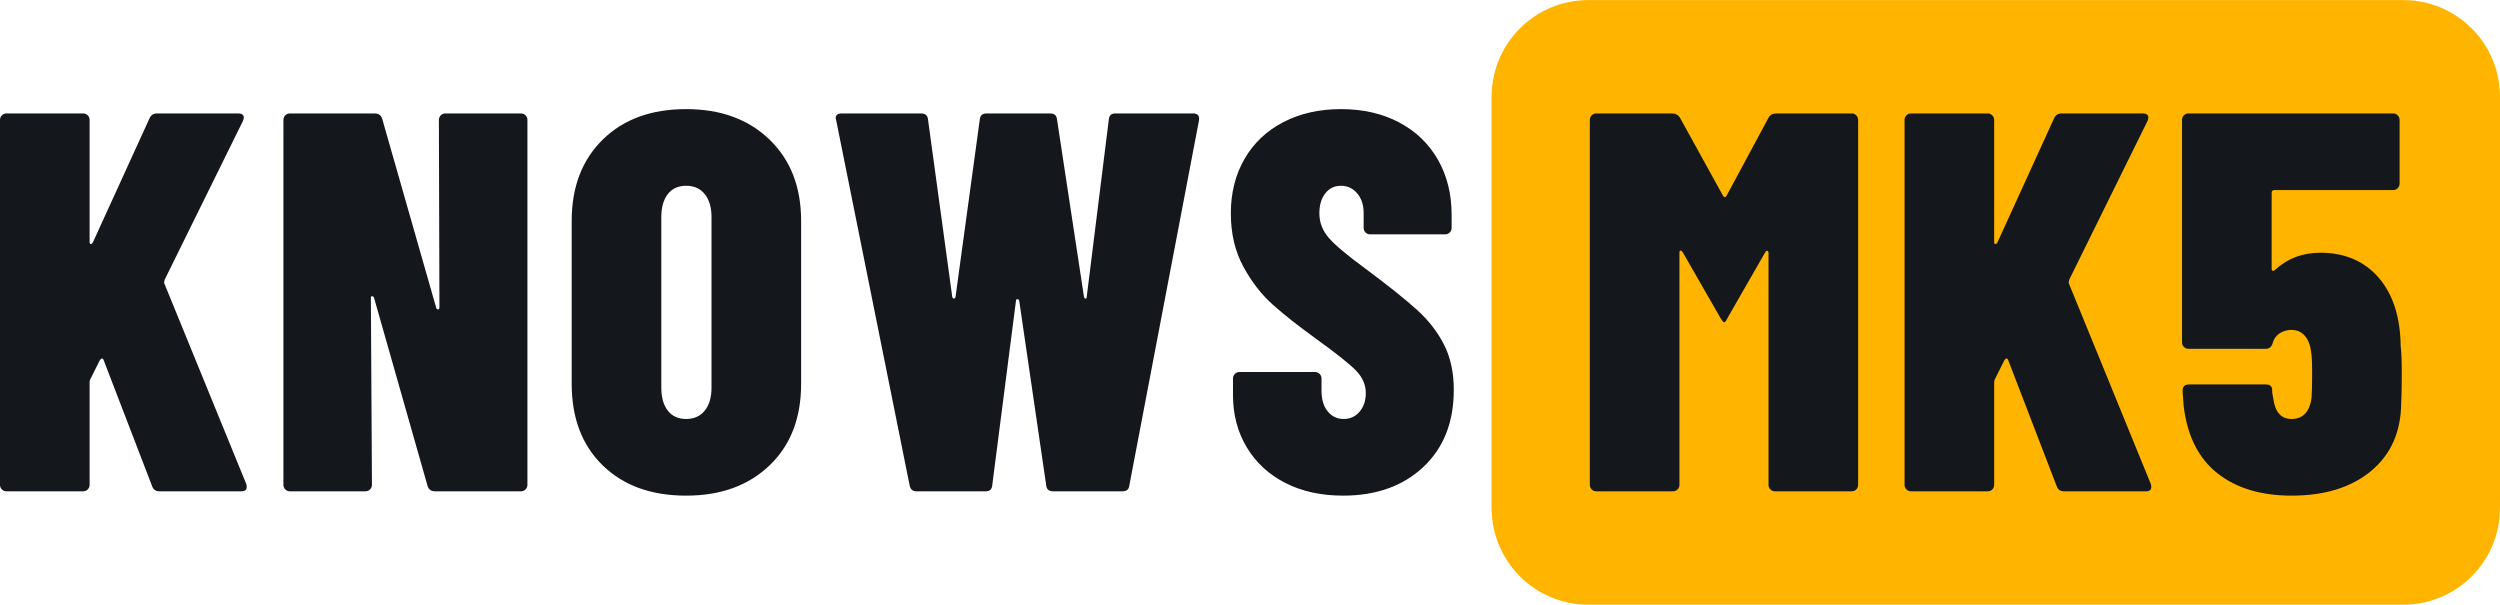
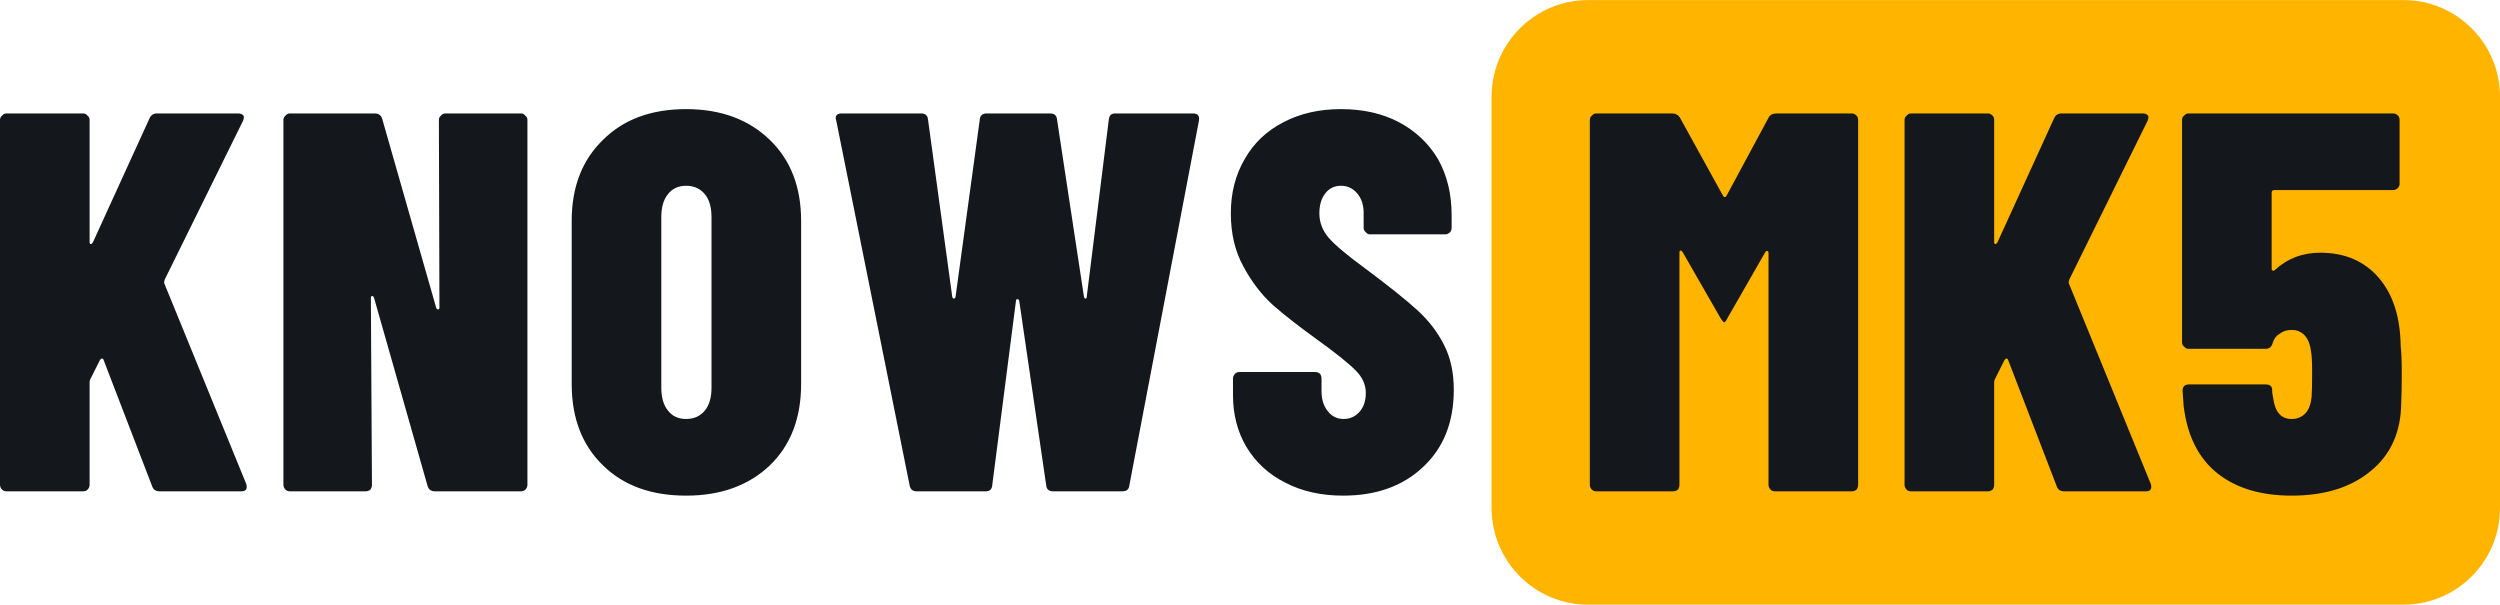
<svg xmlns="http://www.w3.org/2000/svg" viewBox="0 0 463.1 112.0" width="463" height="112" role="img" aria-label="Knows MK5">
-   <g transform="translate(0.00 0.00)">
-     <path d="M0.0 89.8V22.2Q0.0 21.7 0.35 21.35Q0.7 21.0 1.2 21.0H15.4Q15.9 21.0 16.25 21.35Q16.6 21.7 16.6 22.2V44.8Q16.6 45.2 16.8 45.2Q17.0 45.2 17.2 44.9L27.7 21.9Q28.1 21.0 29.1 21.0H44.1Q44.8 21.0 45.05 21.35Q45.3 21.7 45.0 22.4L30.5 51.8Q30.4 52.2 30.4 52.4L45.6 89.6Q45.7 89.8 45.7 90.2Q45.7 91.0 44.7 91.0H29.6Q28.5 91.0 28.2 90.1L19.2 66.7Q19.1 66.4 18.9 66.4Q18.7 66.4 18.5 66.7L16.7 70.3Q16.6 70.5 16.6 70.9V89.8Q16.6 90.3 16.25 90.65Q15.9 91.0 15.4 91.0H1.2Q0.7 91.0 0.35 90.65Q0.0 90.3 0.0 89.8ZM82.5 21.0H96.5Q97.0 21.0 97.35 21.35Q97.7 21.7 97.7 22.2V89.8Q97.7 90.3 97.35 90.65Q97.0 91.0 96.5 91.0H80.6Q79.5 91.0 79.2 90.0L69.3 55.2Q69.2 54.9 68.95 54.85Q68.7 54.8 68.7 55.2L68.9 89.8Q68.9 90.3 68.55 90.65Q68.2 91.0 67.7 91.0H53.7Q53.2 91.0 52.85 90.65Q52.5 90.3 52.5 89.8V22.2Q52.5 21.7 52.85 21.35Q53.2 21.0 53.7 21.0H69.4Q70.5 21.0 70.8 22.0L80.8 57.0Q80.9 57.3 81.15 57.3Q81.4 57.3 81.4 56.9L81.3 22.2Q81.3 21.7 81.65 21.35Q82.0 21.0 82.5 21.0ZM105.9 71.1V40.9Q105.9 31.5 111.65 25.85Q117.4 20.2 127.1 20.2Q136.7 20.2 142.55 25.85Q148.4 31.5 148.4 40.9V71.1Q148.4 80.6 142.55 86.2Q136.7 91.8 127.1 91.8Q117.4 91.8 111.65 86.2Q105.9 80.6 105.9 71.1ZM131.8 71.8V40.2Q131.8 37.5 130.55 35.95Q129.3 34.4 127.1 34.4Q124.9 34.4 123.7 35.95Q122.5 37.5 122.5 40.2V71.8Q122.5 74.5 123.7 76.05Q124.9 77.6 127.1 77.6Q129.3 77.6 130.55 76.05Q131.8 74.5 131.8 71.8ZM168.5 89.9 154.9 22.3 154.8 21.9Q154.8 21.0 155.9 21.0H170.6Q171.8 21.0 171.9 22.1L176.4 55.0Q176.5 55.3 176.7 55.3Q176.9 55.3 177 55.0L181.5 22.1Q181.6 21.0 182.8 21.0H194.5Q195.7 21.0 195.8 22.1L200.8 55.0Q200.9 55.3 201.1 55.3Q201.3 55.3 201.3 55.0L205.4 22.1Q205.5 21.0 206.6 21.0H221Q222.3 21.0 222.1 22.3L209.2 89.9Q209.1 91.0 207.9 91.0H195.1Q193.9 91.0 193.8 89.9L188.8 55.7Q188.7 55.4 188.45 55.4Q188.2 55.4 188.2 55.7L183.8 89.9Q183.7 91.0 182.6 91.0H169.8Q168.7 91.0 168.5 89.9ZM228.4 73.2V70.1Q228.4 69.6 228.75 69.25Q229.1 68.9 229.6 68.9H243.6Q244.1 68.9 244.45 69.25Q244.8 69.6 244.8 70.1V72.4Q244.8 74.8 245.95 76.2Q247.1 77.6 248.9 77.6Q250.7 77.6 251.85 76.25Q253.0 74.9 253.0 72.8Q253.0 70.5 251.2 68.65Q249.4 66.8 244.0 62.9Q239.0 59.3 235.8 56.45Q232.6 53.6 230.3 49.35Q228.0 45.1 228.0 39.5Q228.0 33.8 230.55 29.4Q233.1 25.0 237.75 22.6Q242.4 20.2 248.4 20.2Q254.5 20.2 259.15 22.65Q263.8 25.1 266.35 29.55Q268.9 34.0 268.9 39.8V42.2Q268.9 42.7 268.55 43.05Q268.2 43.4 267.7 43.4H253.8Q253.3 43.4 252.95 43.05Q252.6 42.7 252.6 42.2V39.4Q252.6 37.2 251.4 35.8Q250.2 34.4 248.4 34.4Q246.6 34.4 245.5 35.8Q244.4 37.2 244.4 39.5Q244.4 42.0 246.1 44.0Q247.8 46.0 253.0 49.8Q259.3 54.5 262.5 57.4Q265.7 60.3 267.5 63.85Q269.3 67.4 269.3 72.2Q269.3 81.2 263.65 86.5Q258.0 91.8 248.8 91.8Q242.7 91.8 238.1 89.45Q233.5 87.1 230.95 82.85Q228.4 78.6 228.4 73.2Z" fill="#14171C" />
-     <rect x="276.30" y="0.00" width="186.80" height="112.00" rx="17.92" fill="#FFB400" />
-     <path d="M329.1 21.0H343Q343.5 21.0 343.85 21.35Q344.2 21.7 344.2 22.2V89.8Q344.2 90.3 343.85 90.65Q343.5 91.0 343 91.0H328.8Q328.3 91.0 327.95 90.65Q327.6 90.3 327.6 89.8V46.9Q327.6 46.5 327.4 46.45Q327.2 46.4 327 46.7L320 58.9Q319.6 59.7 319.4 59.7Q319.2 59.7 318.7 58.9L311.7 46.7Q311.5 46.4 311.3 46.4Q311.1 46.4 311.1 46.8V89.8Q311.1 90.3 310.75 90.65Q310.4 91.0 309.9 91.0H295.7Q295.2 91.0 294.85 90.65Q294.5 90.3 294.5 89.8V22.2Q294.5 21.7 294.85 21.35Q295.2 21.0 295.7 21.0H309.7Q310.7 21.0 311.2 21.8L319.2 36.3Q319.5 36.7 319.8 36.3L327.6 21.8Q328 21.0 329.1 21.0ZM352.8 89.8V22.2Q352.8 21.7 353.15 21.35Q353.5 21.0 354 21.0H368.2Q368.7 21.0 369.05 21.35Q369.4 21.7 369.4 22.2V44.8Q369.4 45.2 369.6 45.2Q369.8 45.2 370 44.9L380.5 21.9Q380.9 21.0 381.9 21.0H396.9Q397.6 21.0 397.85 21.35Q398.1 21.7 397.8 22.4L383.3 51.8Q383.2 52.2 383.2 52.4L398.4 89.6Q398.5 89.8 398.5 90.2Q398.5 91.0 397.5 91.0H382.4Q381.3 91.0 381 90.1L372 66.7Q371.9 66.4 371.7 66.4Q371.5 66.4 371.3 66.7L369.5 70.3Q369.4 70.5 369.4 70.9V89.8Q369.4 90.3 369.05 90.65Q368.7 91.0 368.2 91.0H354Q353.5 91.0 353.15 90.65Q352.8 90.3 352.8 89.8ZM444.9 69.0Q444.9 72.8 444.8 74.7Q444.7 82.7 439.2 87.25Q433.7 91.8 424.5 91.8Q416 91.8 410.75 87.65Q405.5 83.5 404.5 75.2L404.3 72.4Q404.3 71.2 405.5 71.2H419.7Q420.8 71.2 420.9 72.1V72.7L421.1 73.8Q421.6 77.6 424.5 77.6Q426.1 77.6 427.05 76.55Q428 75.5 428.2 73.5Q428.3 72.1 428.3 69.0Q428.3 66.2 428.1 65.1Q427.9 63.3 426.95 62.2Q426 61.1 424.5 61.1Q423.2 61.1 422.25 61.75Q421.3 62.4 421 63.5Q420.7 64.6 419.7 64.6H405.4Q404.9 64.6 404.55 64.25Q404.2 63.9 404.2 63.4V22.2Q404.2 21.7 404.55 21.35Q404.9 21.0 405.4 21.0H443.3Q443.8 21.0 444.15 21.35Q444.5 21.7 444.5 22.2V34.0Q444.5 34.5 444.15 34.85Q443.8 35.2 443.3 35.2H421.3Q420.8 35.2 420.8 35.7V49.8Q420.8 50.1 421 50.15Q421.2 50.2 421.4 50.0Q424.9 46.8 429.8 46.8Q436.6 46.8 440.6 51.4Q444.6 56.0 444.7 64.1Q444.9 65.6 444.9 69.0Z" fill="#14171C" />
+   <g transform="translate(0 0)">
+     <path d="M0 89.8V22.2Q0 21.7 0.4 21.4Q0.7 21 1.2 21H15.4Q15.9 21 16.2 21.4Q16.6 21.7 16.6 22.2V44.8Q16.6 45.2 16.8 45.2Q17 45.2 17.2 44.9L27.7 21.9Q28.1 21 29.1 21H44.1Q44.8 21 45.1 21.4Q45.3 21.7 45 22.4L30.5 51.8Q30.4 52.2 30.4 52.4L45.6 89.6Q45.7 89.8 45.7 90.2Q45.7 91 44.7 91H29.6Q28.5 91 28.2 90.1L19.2 66.7Q19.1 66.4 18.9 66.4Q18.7 66.4 18.5 66.7L16.7 70.3Q16.6 70.5 16.6 70.9V89.8Q16.6 90.3 16.2 90.7Q15.9 91 15.4 91H1.2Q0.7 91 0.4 90.7Q0 90.3 0 89.8ZM82.5 21H96.5Q97 21 97.3 21.4Q97.7 21.7 97.7 22.2V89.8Q97.7 90.3 97.3 90.7Q97 91 96.5 91H80.6Q79.5 91 79.2 90L69.3 55.2Q69.2 54.9 69 54.8Q68.7 54.8 68.7 55.2L68.9 89.8Q68.9 90.3 68.6 90.7Q68.2 91 67.7 91H53.7Q53.2 91 52.9 90.7Q52.5 90.3 52.5 89.8V22.2Q52.5 21.7 52.9 21.4Q53.2 21 53.7 21H69.4Q70.5 21 70.8 22L80.8 57Q80.9 57.3 81.2 57.3Q81.4 57.3 81.4 56.9L81.3 22.2Q81.3 21.7 81.7 21.4Q82 21 82.5 21ZM105.9 71.1V40.9Q105.9 31.5 111.7 25.9Q117.4 20.2 127.1 20.2Q136.7 20.2 142.6 25.9Q148.4 31.5 148.4 40.9V71.1Q148.4 80.6 142.6 86.2Q136.7 91.8 127.1 91.8Q117.4 91.8 111.7 86.2Q105.9 80.6 105.9 71.1ZM131.8 71.8V40.2Q131.8 37.5 130.6 36Q129.3 34.4 127.1 34.4Q124.9 34.4 123.7 36Q122.5 37.5 122.5 40.2V71.8Q122.5 74.5 123.7 76Q124.9 77.6 127.1 77.6Q129.3 77.6 130.6 76Q131.8 74.5 131.8 71.8ZM168.5 89.9 154.9 22.3 154.8 21.9Q154.8 21 155.9 21H170.6Q171.8 21 171.9 22.1L176.4 55Q176.5 55.3 176.7 55.3Q176.9 55.3 177 55L181.5 22.1Q181.6 21 182.8 21H194.5Q195.7 21 195.8 22.1L200.8 55Q200.9 55.3 201.1 55.3Q201.3 55.3 201.3 55L205.4 22.1Q205.5 21 206.6 21H221Q222.3 21 222.1 22.3L209.2 89.9Q209.1 91 207.9 91H195.1Q193.9 91 193.8 89.9L188.8 55.7Q188.7 55.4 188.5 55.4Q188.2 55.4 188.2 55.7L183.8 89.9Q183.7 91 182.6 91H169.8Q168.7 91 168.5 89.9ZM228.4 73.2V70.1Q228.4 69.6 228.8 69.2Q229.1 68.9 229.6 68.9H243.6Q244.1 68.9 244.5 69.2Q244.8 69.6 244.8 70.1V72.4Q244.8 74.8 246 76.2Q247.1 77.6 248.9 77.6Q250.7 77.6 251.9 76.2Q253 74.9 253 72.8Q253 70.5 251.2 68.7Q249.4 66.8 244 62.9Q239 59.3 235.8 56.5Q232.6 53.6 230.3 49.3Q228 45.1 228 39.5Q228 33.8 230.6 29.4Q233.1 25 237.8 22.6Q242.4 20.2 248.4 20.2Q254.5 20.2 259.1 22.6Q263.8 25.1 266.4 29.5Q268.9 34 268.9 39.8V42.2Q268.9 42.7 268.6 43Q268.2 43.4 267.7 43.4H253.8Q253.3 43.4 253 43Q252.6 42.7 252.6 42.2V39.4Q252.6 37.2 251.4 35.8Q250.2 34.4 248.4 34.4Q246.6 34.4 245.5 35.8Q244.4 37.2 244.4 39.5Q244.4 42 246.1 44Q247.8 46 253 49.8Q259.3 54.5 262.5 57.4Q265.7 60.3 267.5 63.9Q269.3 67.4 269.3 72.2Q269.3 81.2 263.6 86.5Q258 91.8 248.8 91.8Q242.7 91.8 238.1 89.4Q233.5 87.1 230.9 82.8Q228.4 78.6 228.4 73.2Z" fill="#14171C" />
+     <rect x="276.3" y="0" width="186.8" height="112" rx="17.9" fill="#FFB400" />
+     <path d="M329.1 21H343Q343.5 21 343.9 21.4Q344.2 21.7 344.2 22.2V89.8Q344.2 90.3 343.9 90.7Q343.5 91 343 91H328.8Q328.3 91 328 90.7Q327.6 90.3 327.6 89.8V46.9Q327.6 46.5 327.4 46.5Q327.2 46.4 327 46.7L320 58.9Q319.6 59.7 319.4 59.7Q319.2 59.7 318.7 58.9L311.7 46.7Q311.5 46.4 311.3 46.4Q311.1 46.4 311.1 46.8V89.8Q311.1 90.3 310.8 90.7Q310.4 91 309.9 91H295.7Q295.2 91 294.9 90.7Q294.5 90.3 294.5 89.8V22.2Q294.5 21.7 294.9 21.4Q295.2 21 295.7 21H309.7Q310.7 21 311.2 21.8L319.2 36.3Q319.5 36.7 319.8 36.3L327.6 21.8Q328 21 329.1 21ZM352.8 89.8V22.2Q352.8 21.7 353.2 21.4Q353.5 21 354 21H368.2Q368.7 21 369.1 21.4Q369.4 21.7 369.4 22.2V44.8Q369.4 45.2 369.6 45.2Q369.8 45.2 370 44.9L380.5 21.9Q380.9 21 381.9 21H396.9Q397.6 21 397.9 21.4Q398.1 21.7 397.8 22.4L383.3 51.8Q383.2 52.2 383.2 52.4L398.4 89.6Q398.5 89.8 398.5 90.2Q398.5 91 397.5 91H382.4Q381.3 91 381 90.1L372 66.7Q371.9 66.4 371.7 66.4Q371.5 66.4 371.3 66.7L369.5 70.3Q369.4 70.5 369.4 70.9V89.8Q369.4 90.3 369.1 90.7Q368.7 91 368.2 91H354Q353.5 91 353.2 90.7Q352.8 90.3 352.8 89.8ZM444.9 69Q444.9 72.8 444.8 74.7Q444.7 82.7 439.2 87.2Q433.7 91.8 424.5 91.8Q416 91.8 410.8 87.7Q405.5 83.5 404.5 75.2L404.3 72.4Q404.3 71.2 405.5 71.2H419.7Q420.8 71.2 420.9 72.1V72.7L421.1 73.8Q421.6 77.6 424.5 77.6Q426.1 77.6 427.1 76.5Q428 75.5 428.2 73.5Q428.3 72.1 428.3 69Q428.3 66.2 428.1 65.1Q427.9 63.3 427 62.2Q426 61.1 424.5 61.1Q423.2 61.1 422.3 61.8Q421.3 62.4 421 63.5Q420.7 64.6 419.7 64.6H405.4Q404.9 64.6 404.6 64.2Q404.2 63.9 404.2 63.4V22.2Q404.2 21.7 404.6 21.4Q404.9 21 405.4 21H443.3Q443.8 21 444.2 21.4Q444.5 21.7 444.5 22.2V34Q444.5 34.5 444.2 34.8Q443.8 35.2 443.3 35.2H421.3Q420.8 35.2 420.8 35.7V49.8Q420.8 50.1 421 50.1Q421.2 50.2 421.4 50Q424.9 46.8 429.8 46.8Q436.6 46.8 440.6 51.4Q444.6 56 444.7 64.1Q444.9 65.6 444.9 69Z" fill="#14171C" />
  </g>
</svg>
